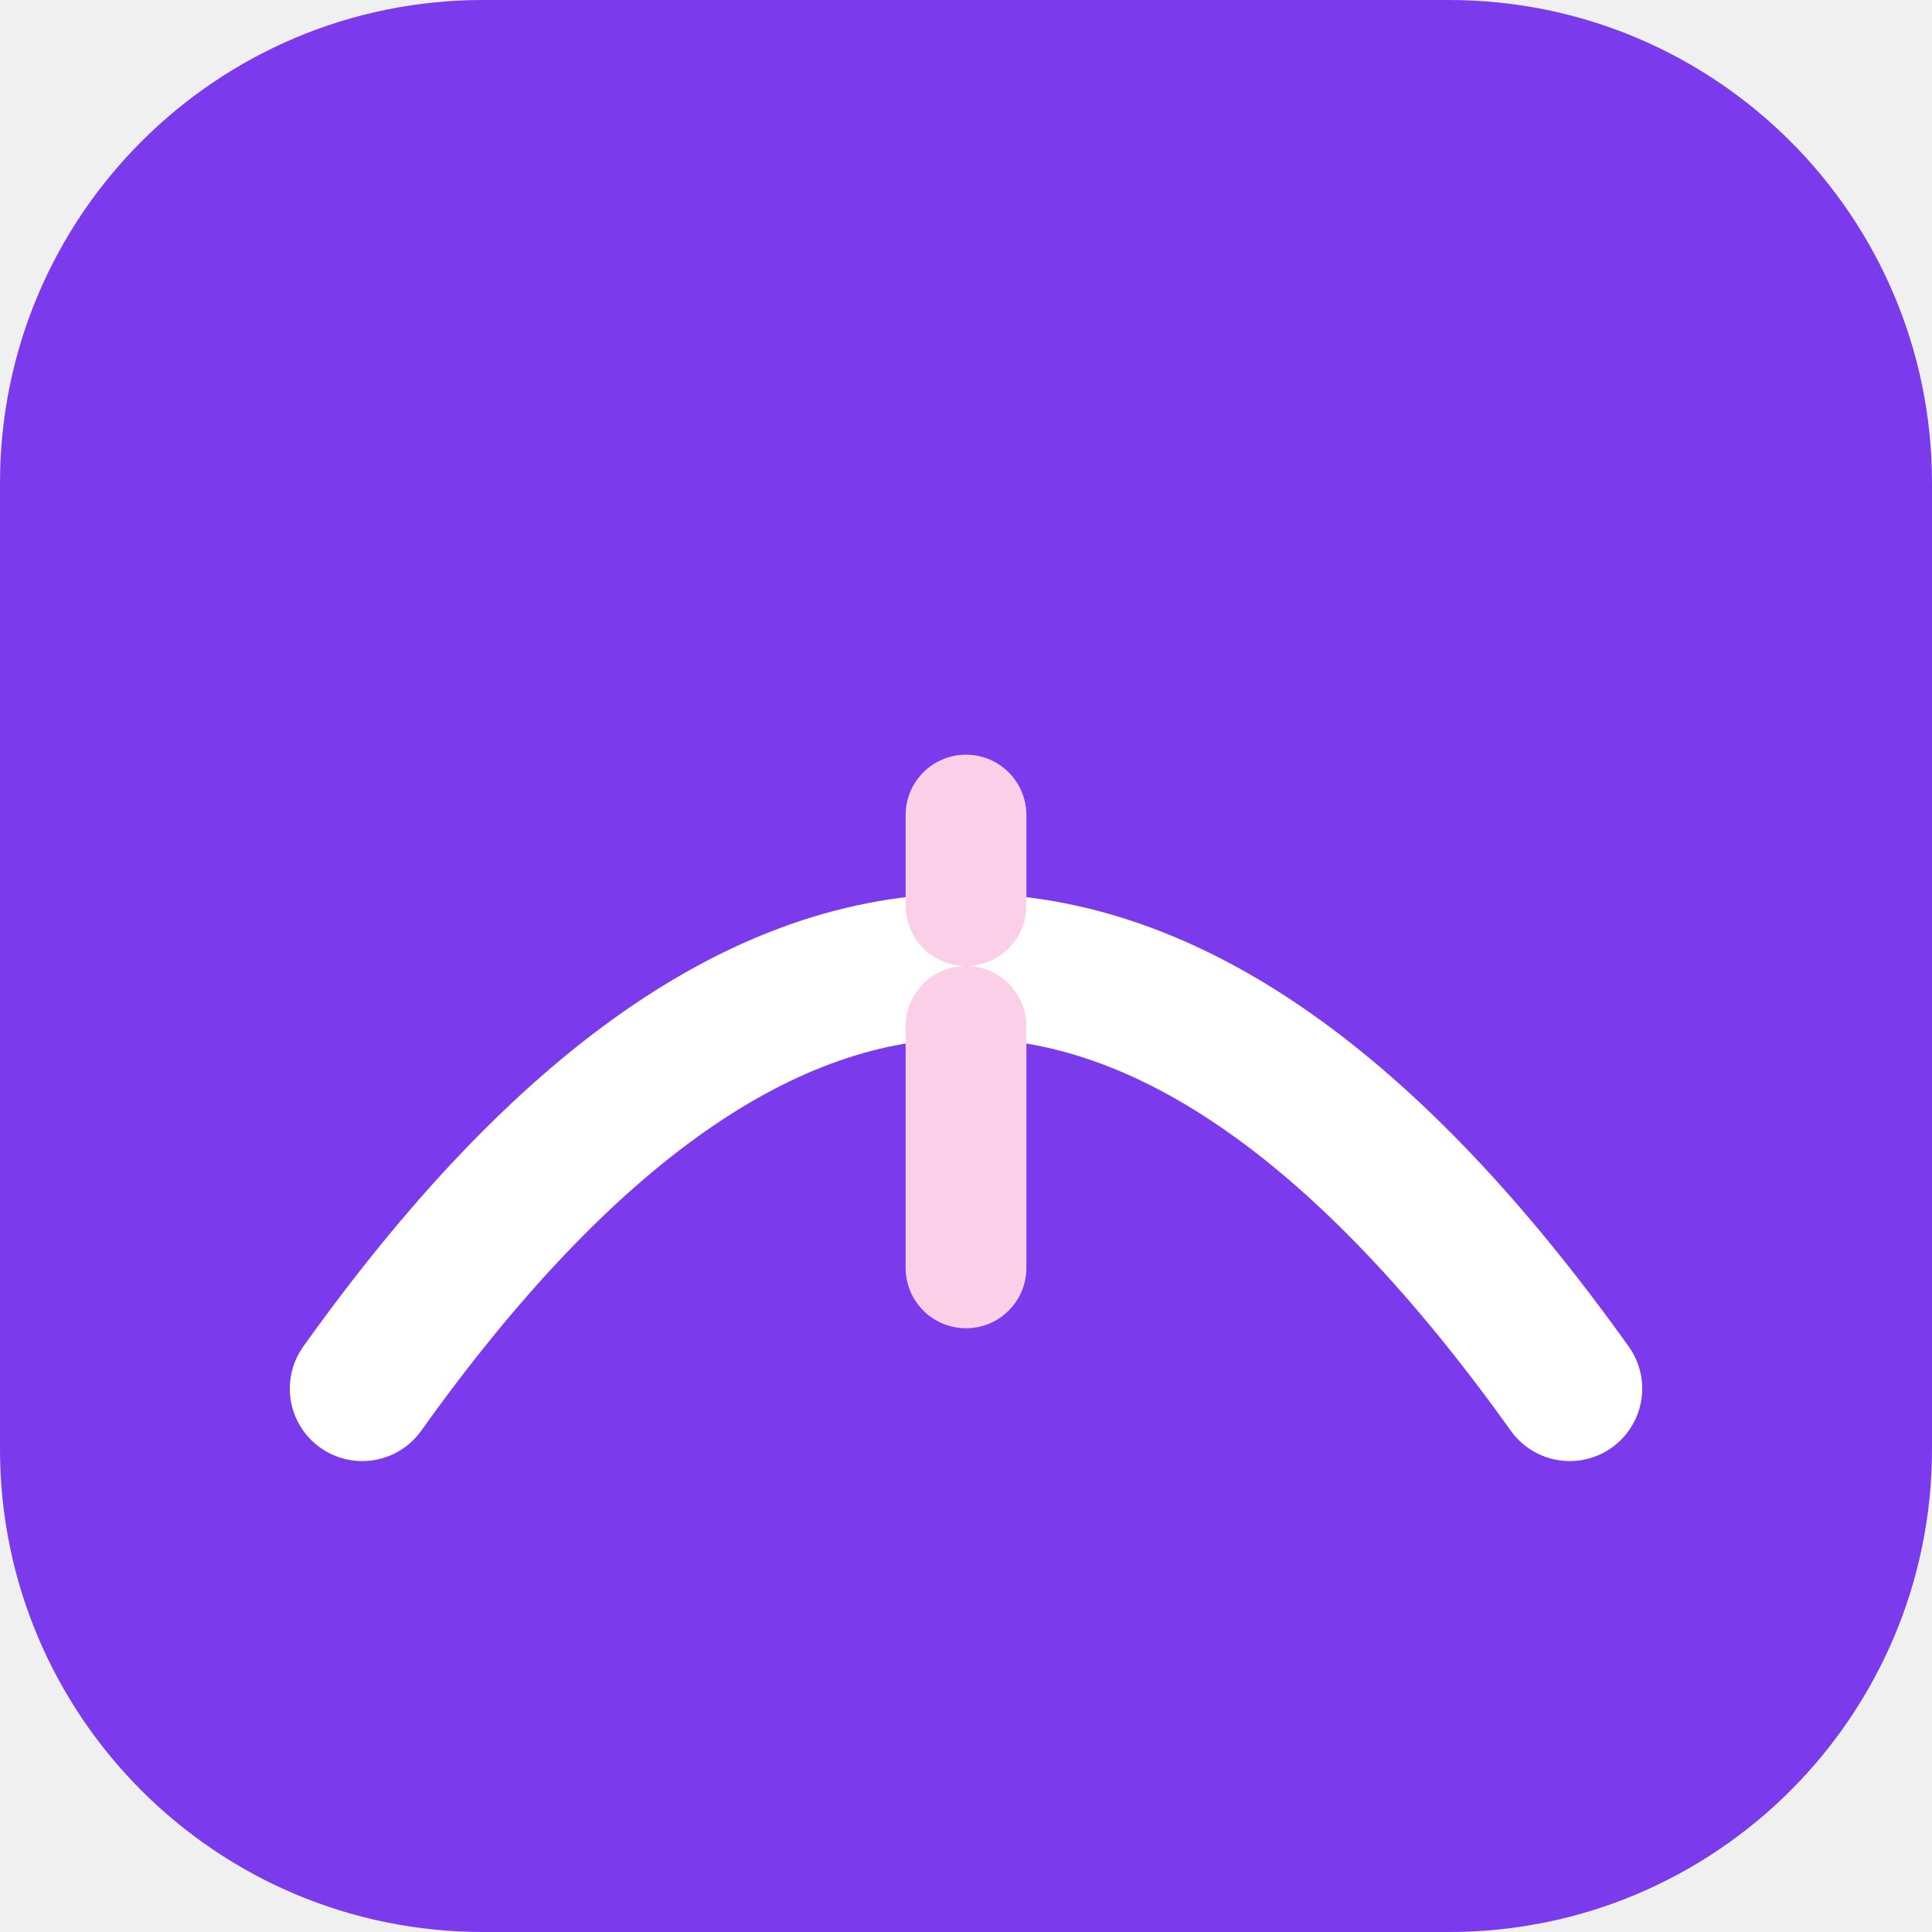
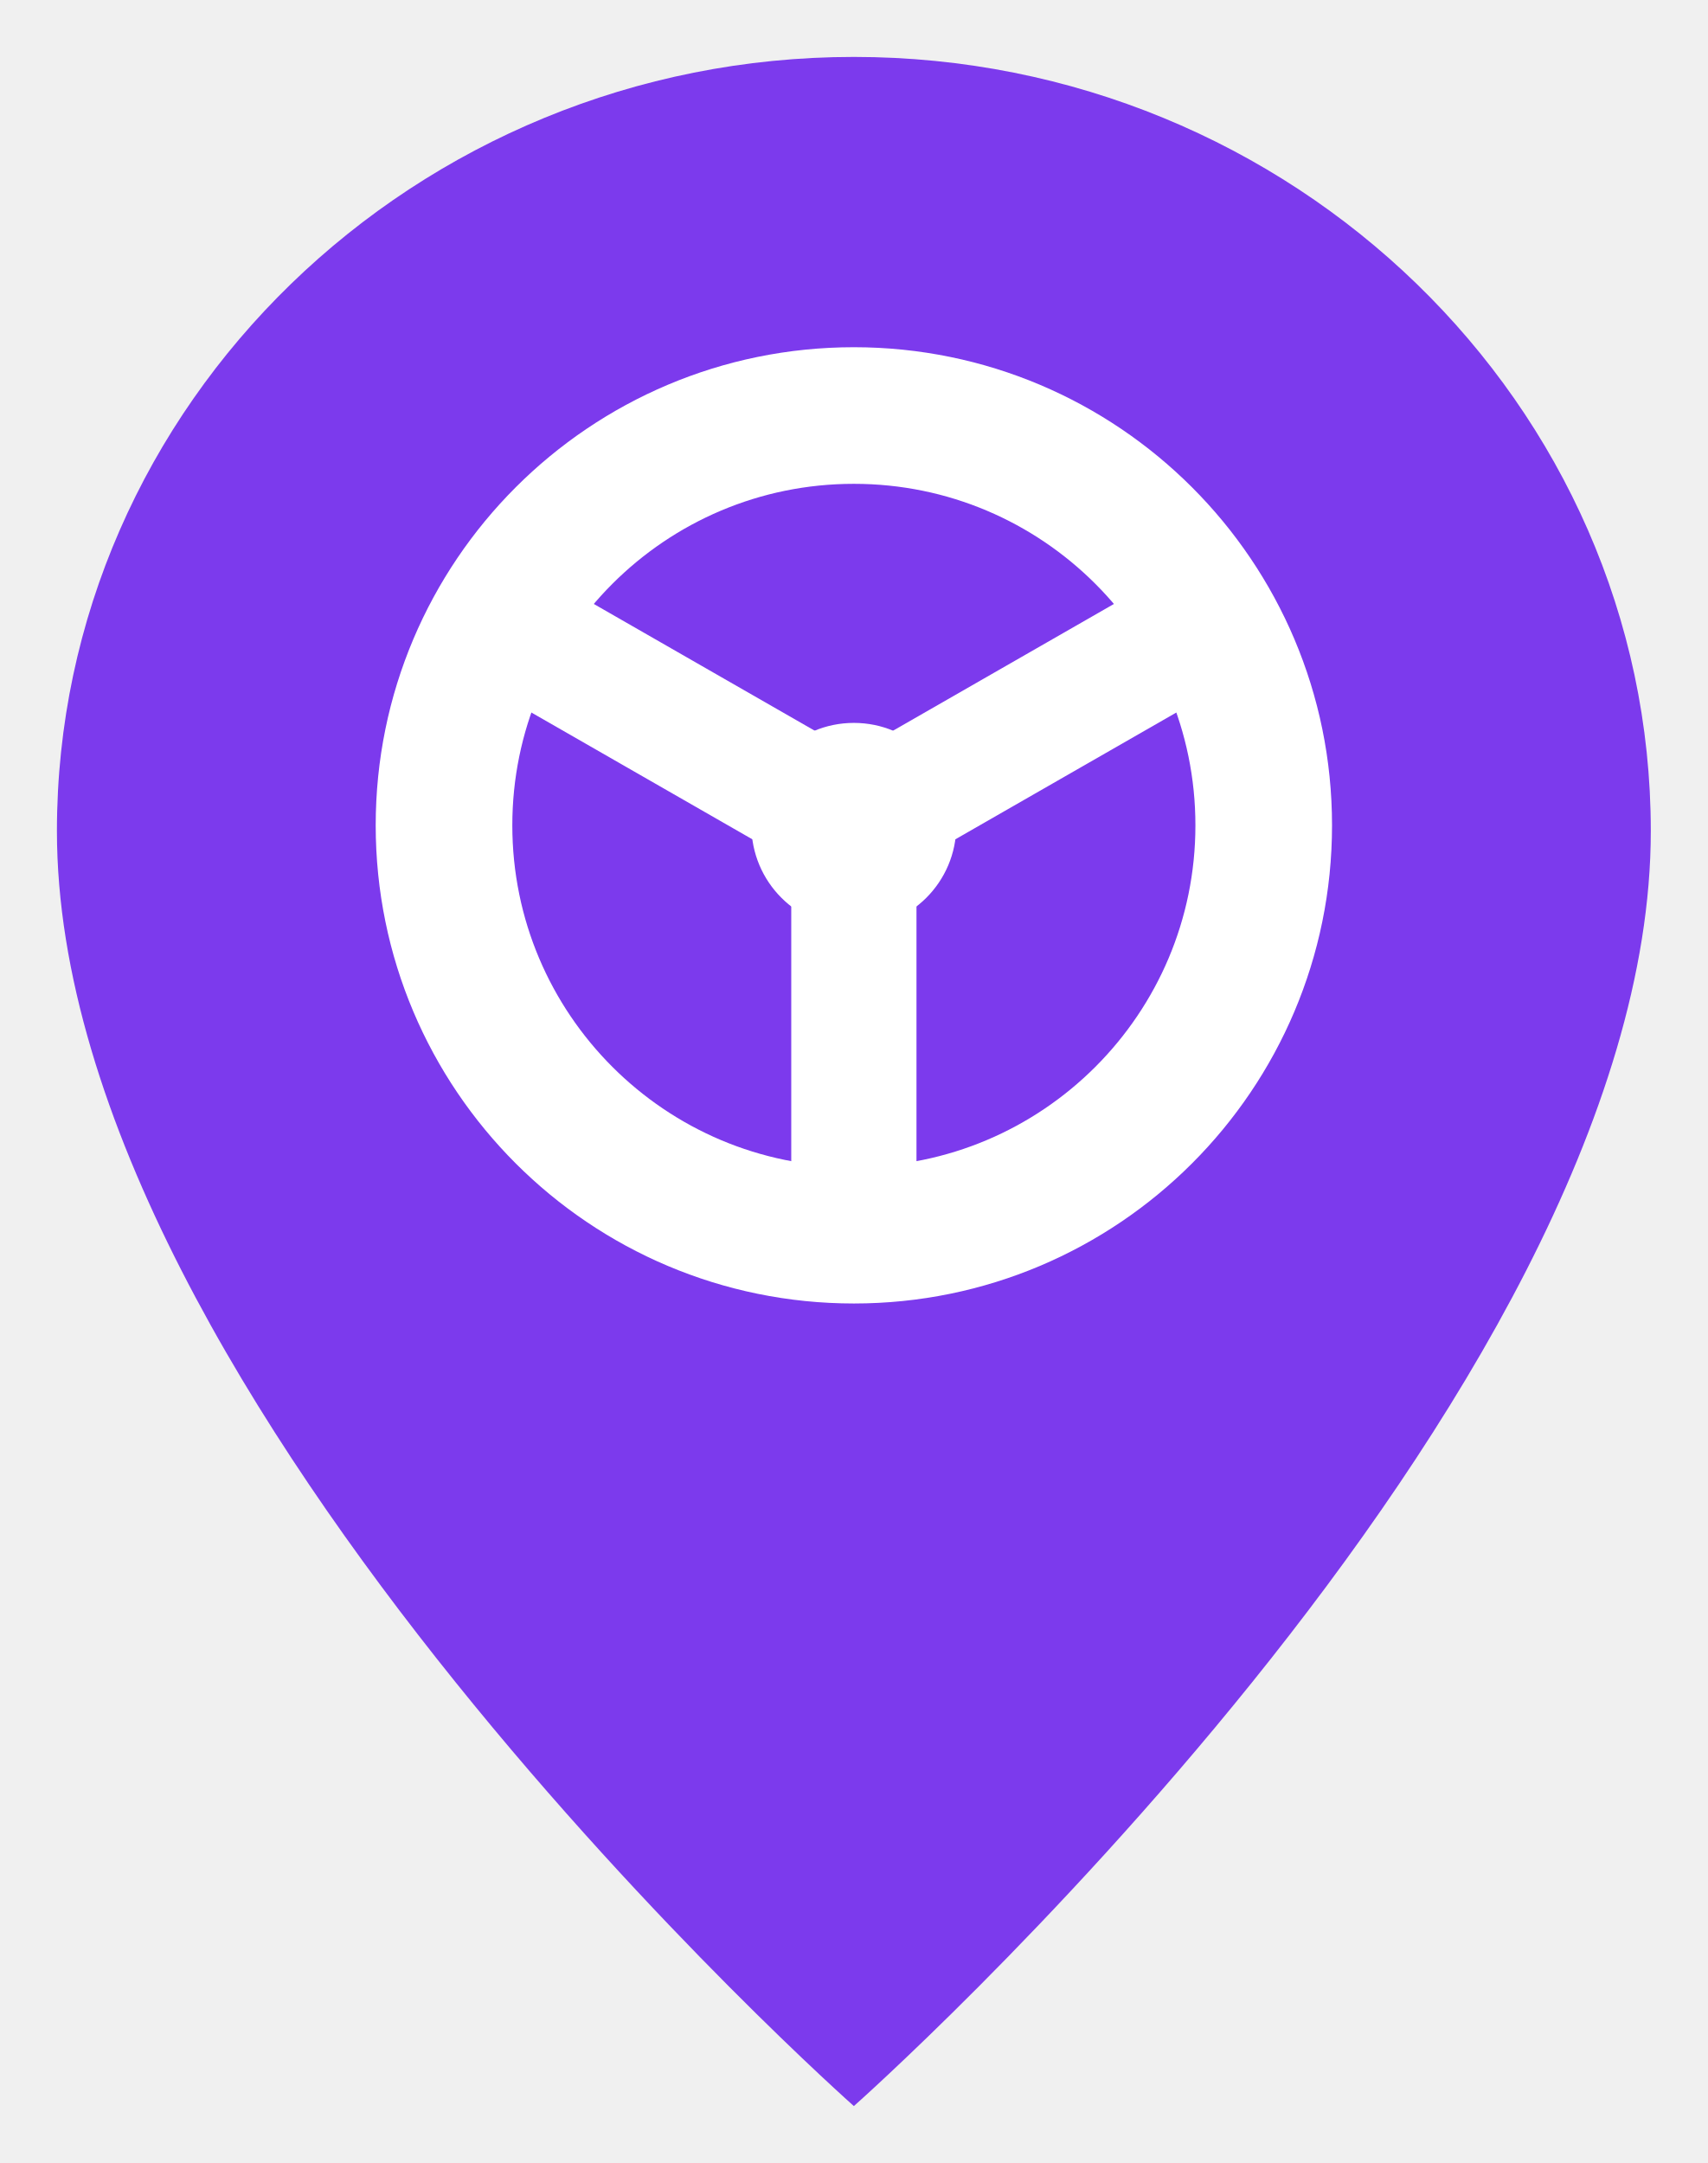
- <svg xmlns="http://www.w3.org/2000/svg" viewBox="0 0 32 32">
-   <rect width="32" height="32" rx="8" fill="#7C3AED" />
-   <path d="M6 23 Q16 9 26 23" fill="none" stroke="#fff" stroke-width="2.4" stroke-linecap="round" />
-   <path d="M16 21v-4M16 15v-1.5" stroke="#FBCFE8" stroke-width="2" stroke-linecap="round" />
+ <svg xmlns="http://www.w3.org/2000/svg" viewBox="0 0 30 38">
+   <path d="M15 1C7.3 1 1 7.1 1 14.6 1 24.6 15 37 15 37S29 24.6 29 14.6C29 7.1 22.7 1 15 1Z" fill="#7C3AED" />
+   <circle cx="15" cy="14.5" r="7.2" fill="none" stroke="#fff" stroke-width="2.4" />
+   <path d="M15 14.5 8.9 11M15 14.5 21.1 11M15 14.5V21.7" stroke="#fff" stroke-width="2.2" stroke-linecap="round" />
+   <circle cx="15" cy="14.5" r="1.8" fill="#fff" />
</svg>
